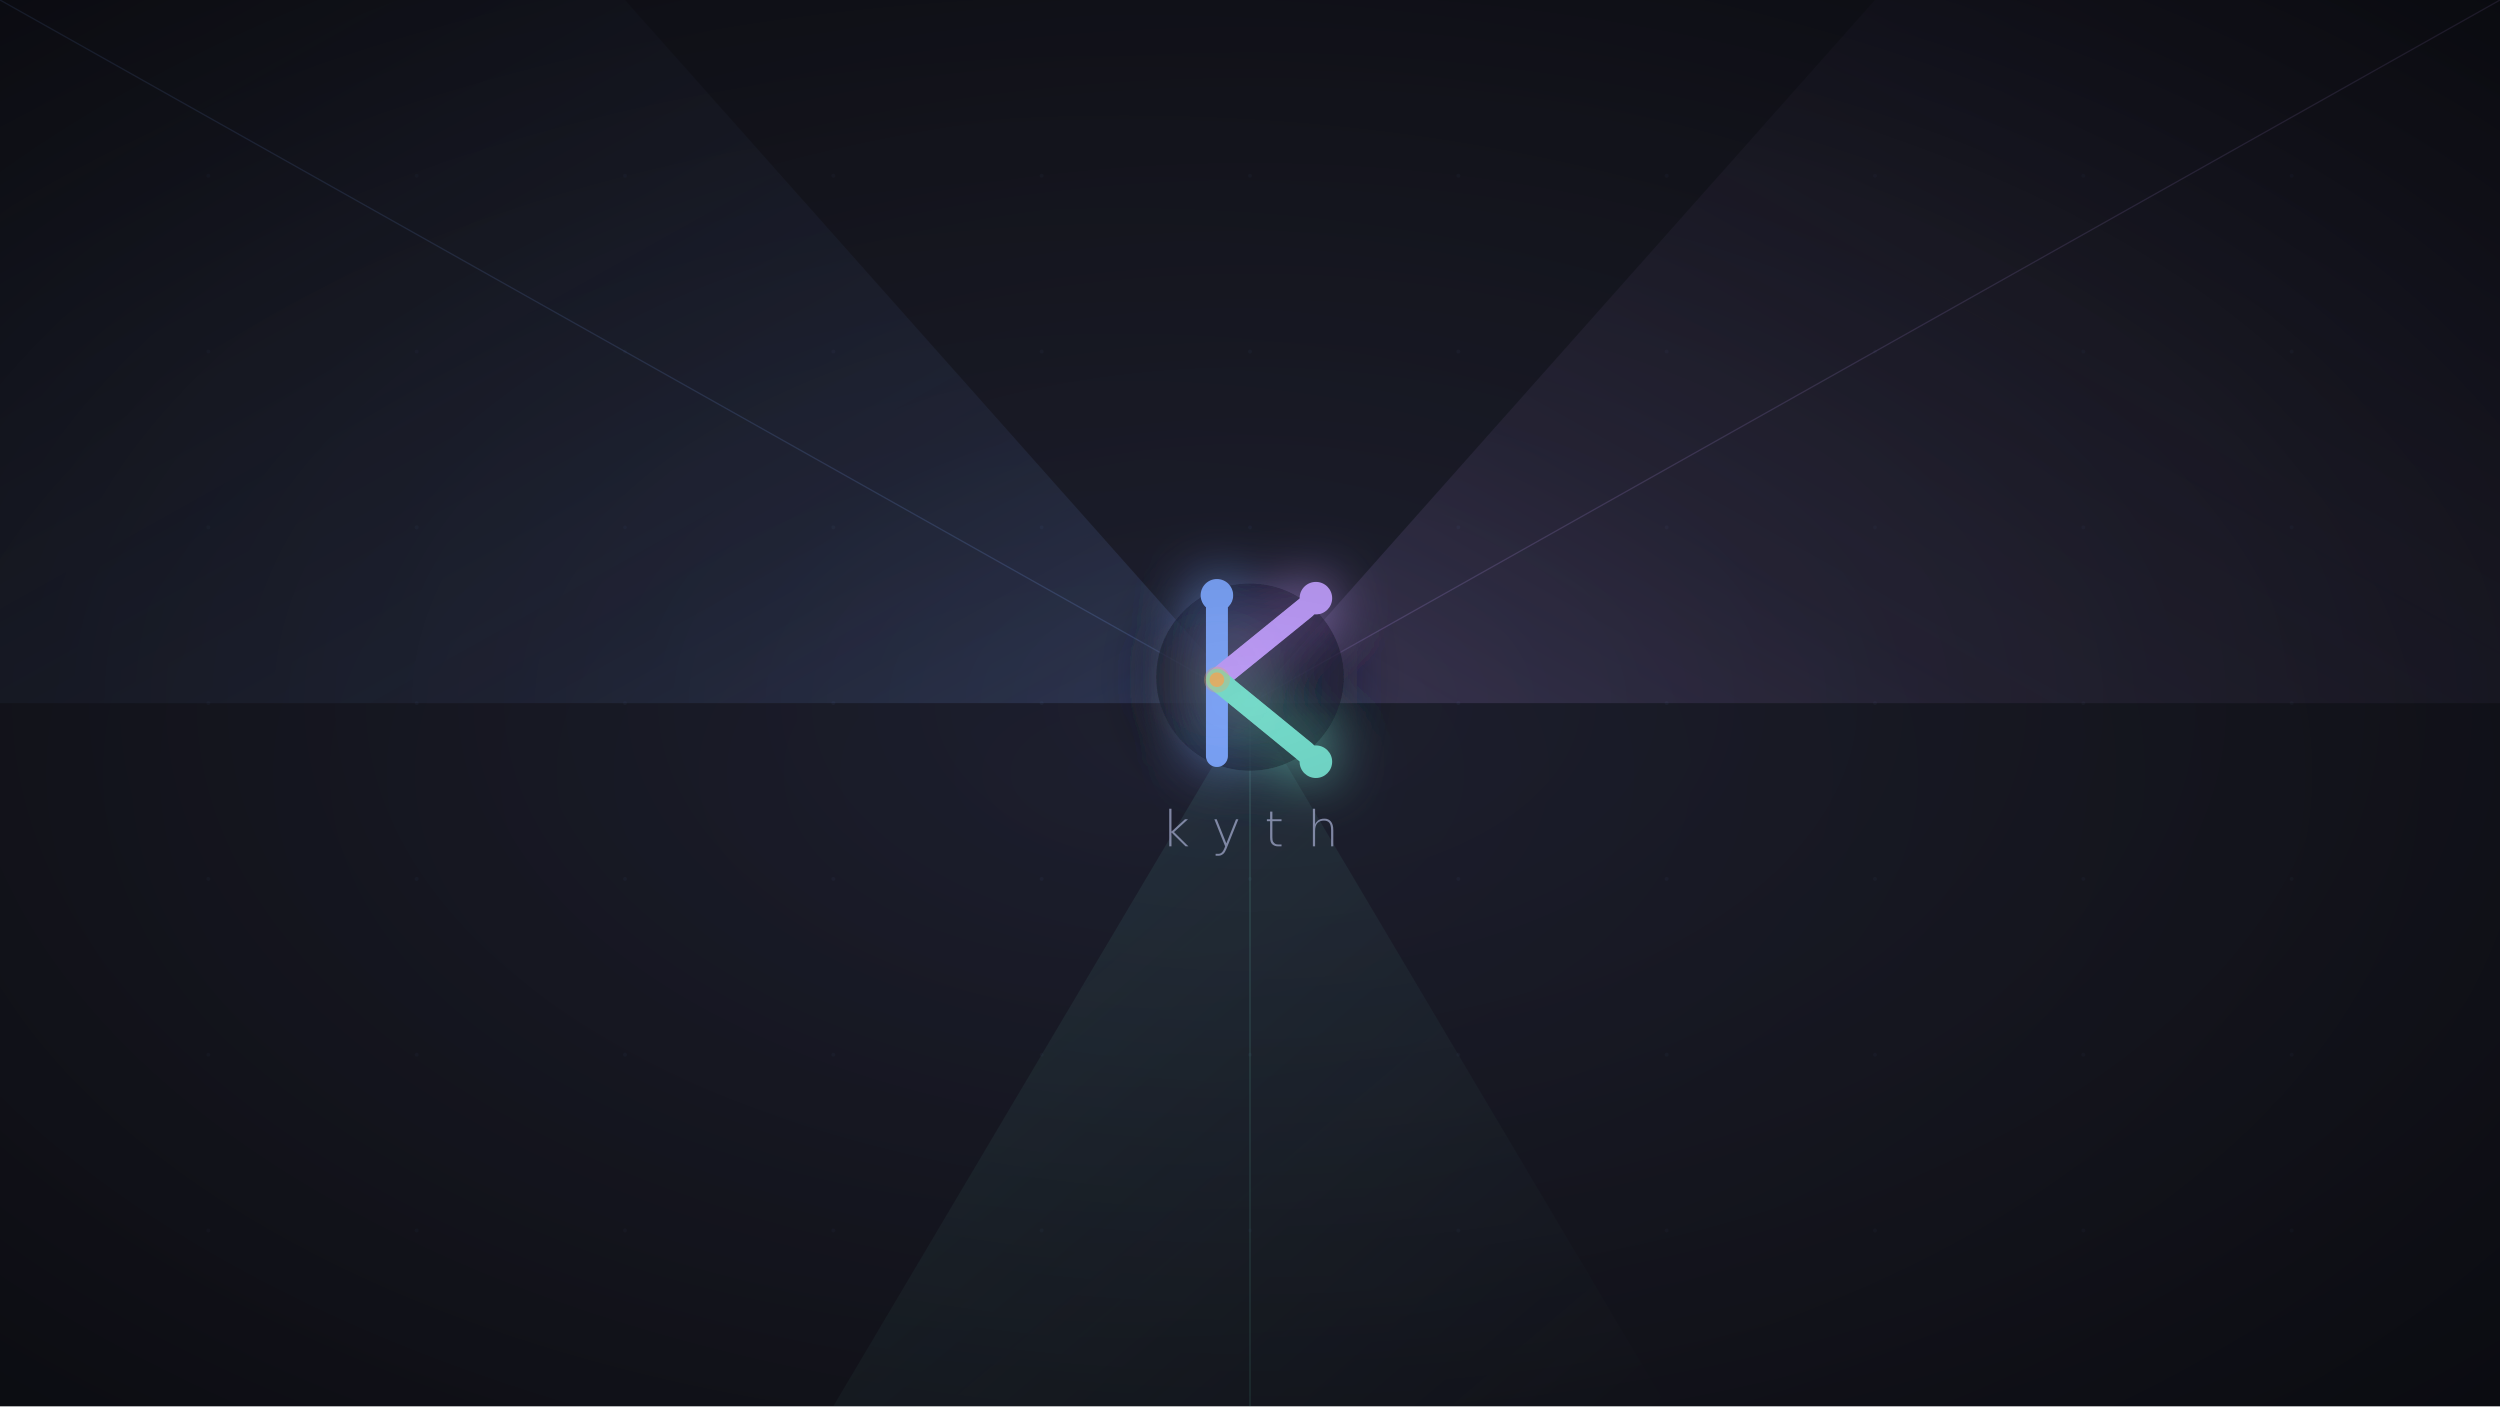
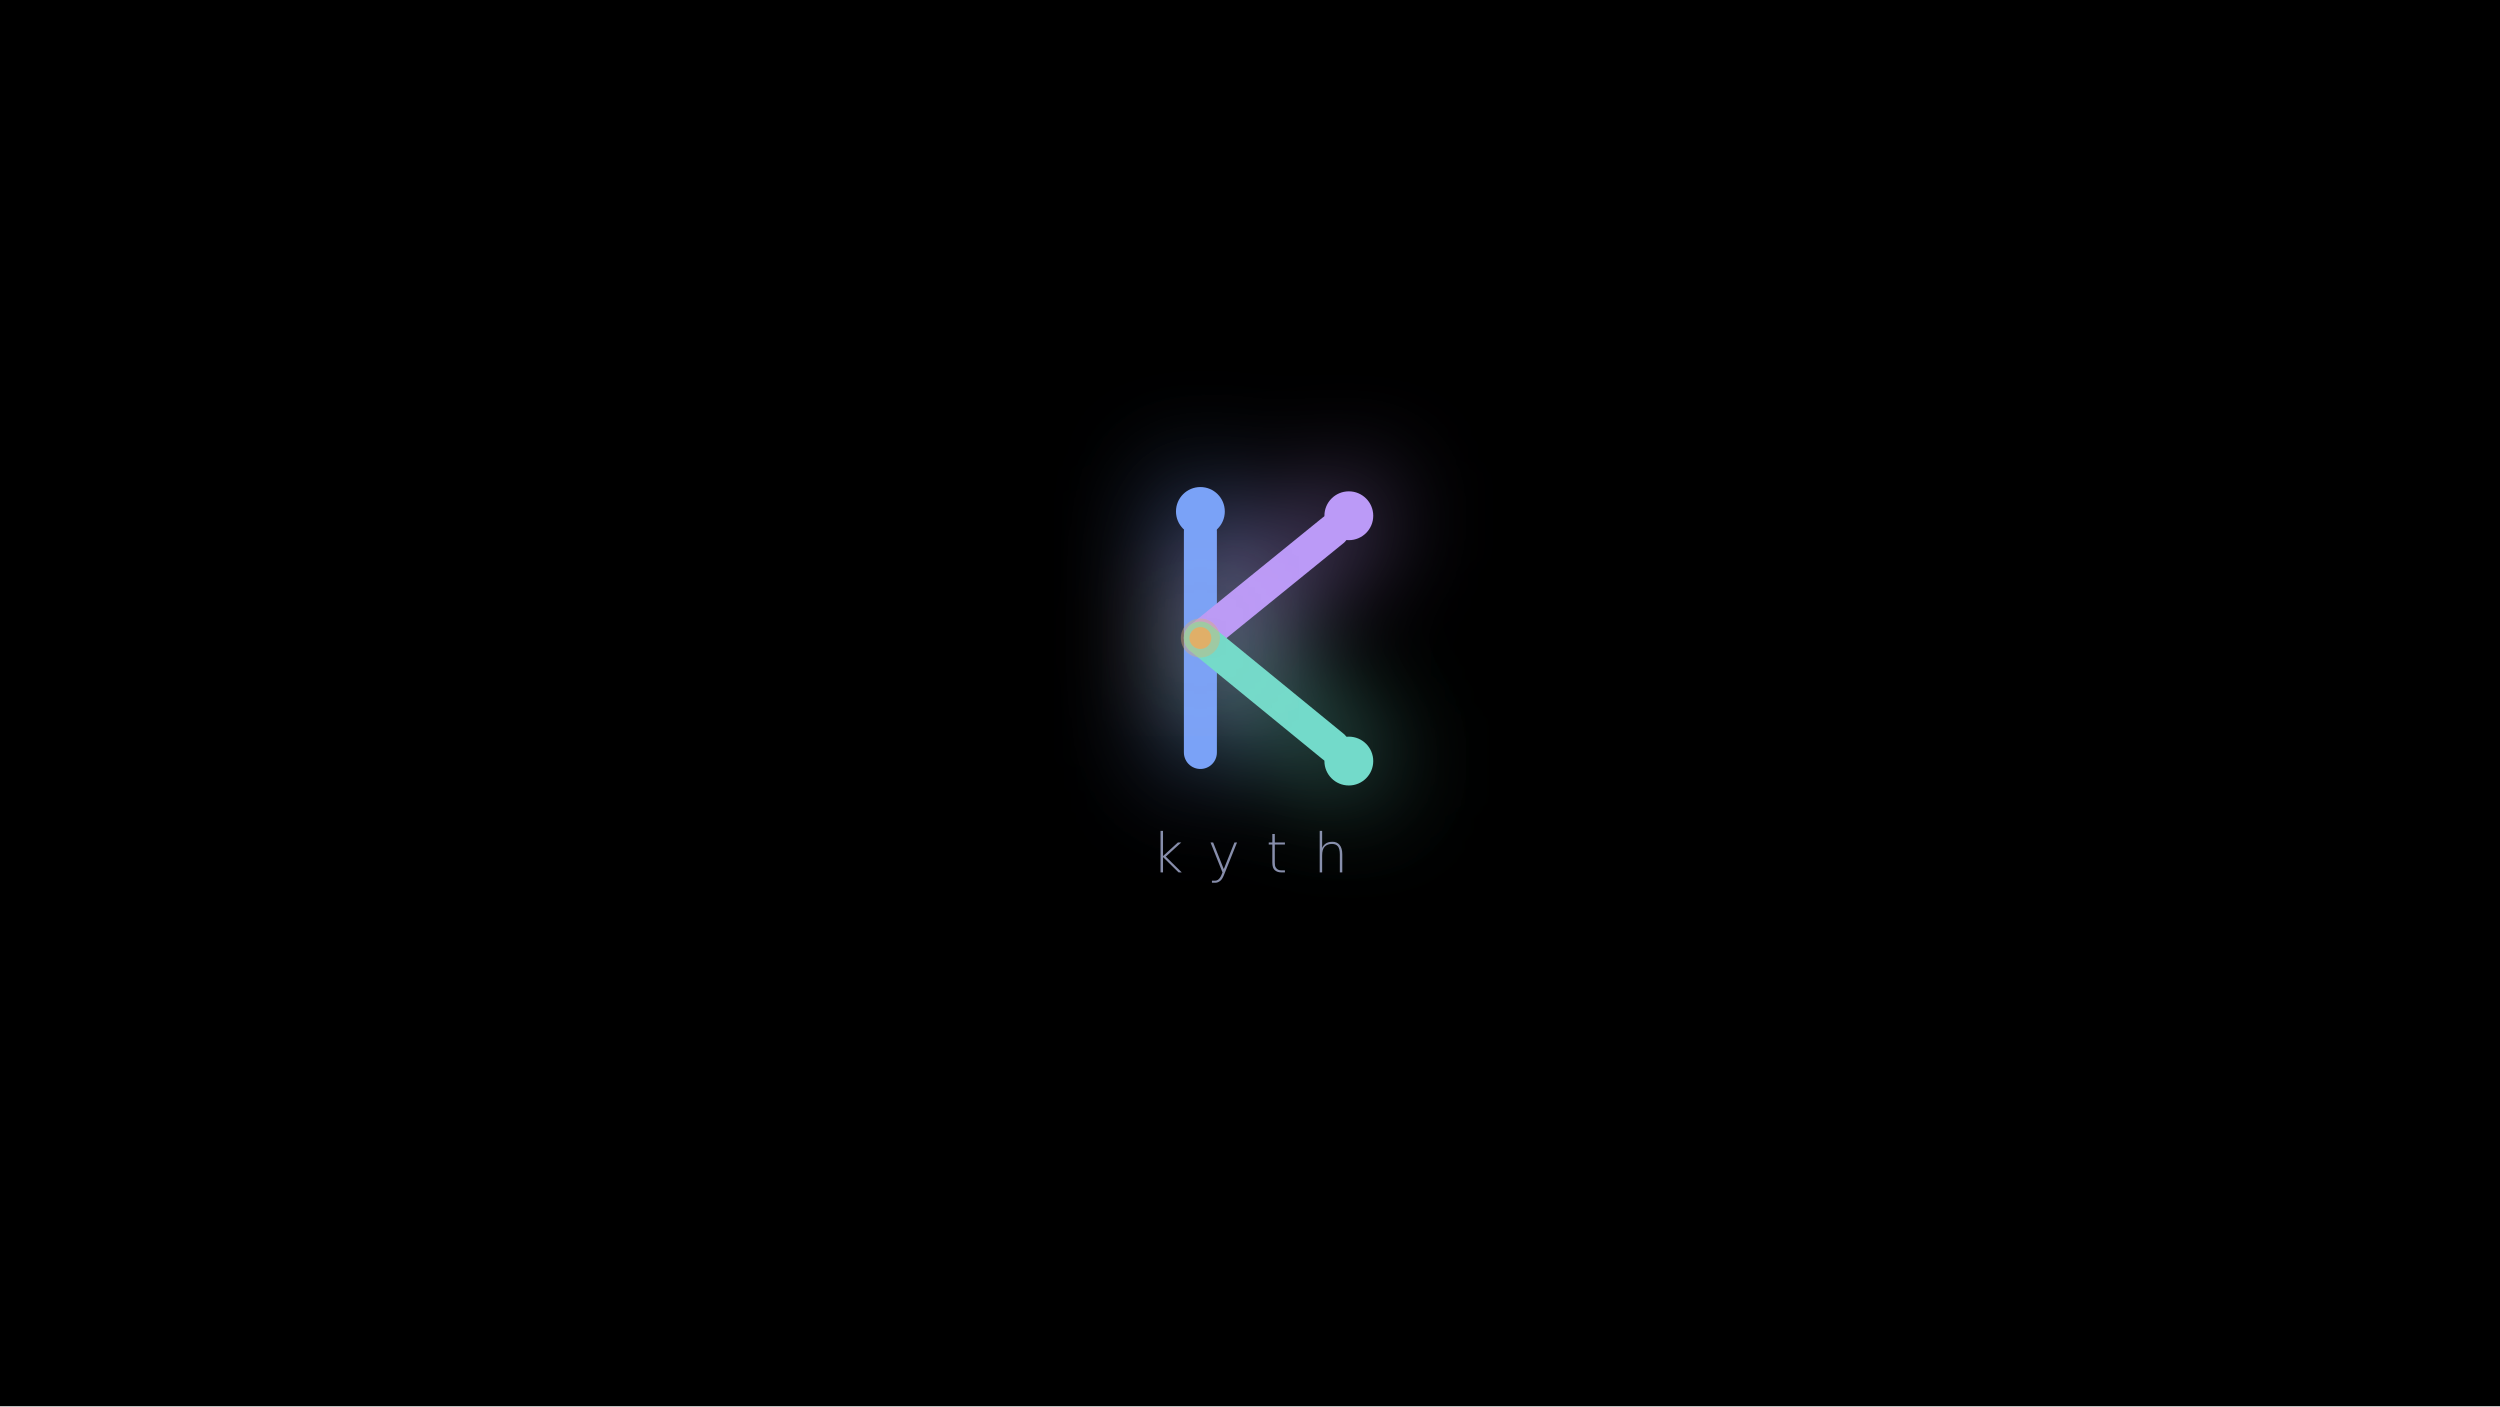
<svg xmlns="http://www.w3.org/2000/svg" viewBox="0 0 1920 1080" width="1920" height="1080">
  <defs>
-     <radialGradient id="bg" cx="45%" cy="55%" r="75%">
-       <stop offset="0%" stop-color="#1e2030" />
-       <stop offset="60%" stop-color="#1a1b26" />
-       <stop offset="100%" stop-color="#13141e" />
-     </radialGradient>
-     <filter id="beam-glow" x="-20%" y="-20%" width="140%" height="140%">
-       <feGaussianBlur stdDeviation="18" result="blur" />
-       <feMerge>
-         <feMergeNode in="blur" />
-         <feMergeNode in="SourceGraphic" />
-       </feMerge>
-     </filter>
    <filter id="logo-glow" x="-80%" y="-80%" width="260%" height="260%">
-       <feGaussianBlur stdDeviation="22" result="blur" />
+       <feGaussianBlur stdDeviation="28" result="blur" />
      <feMerge>
        <feMergeNode in="blur" />
        <feMergeNode in="SourceGraphic" />
      </feMerge>
    </filter>
    <filter id="spark-glow" x="-200%" y="-200%" width="500%" height="500%">
-       <feGaussianBlur stdDeviation="28" result="blur" />
+       <feGaussianBlur stdDeviation="32" result="blur" />
      <feMerge>
        <feMergeNode in="blur" />
        <feMergeNode in="SourceGraphic" />
      </feMerge>
    </filter>
-     <radialGradient id="vignette" cx="50%" cy="50%" r="70%">
-       <stop offset="0%" stop-color="#000000" stop-opacity="0" />
-       <stop offset="100%" stop-color="#000000" stop-opacity="0.45" />
-     </radialGradient>
-     <linearGradient id="beam-blue" x1="0%" y1="0%" x2="100%" y2="100%">
-       <stop offset="0%" stop-color="#7aa2f7" stop-opacity="0.0" />
-       <stop offset="70%" stop-color="#7aa2f7" stop-opacity="0.18" />
-       <stop offset="100%" stop-color="#7aa2f7" stop-opacity="0.35" />
-     </linearGradient>
-     <linearGradient id="beam-purple" x1="100%" y1="0%" x2="0%" y2="100%">
-       <stop offset="0%" stop-color="#bb9af7" stop-opacity="0.0" />
-       <stop offset="70%" stop-color="#bb9af7" stop-opacity="0.18" />
-       <stop offset="100%" stop-color="#bb9af7" stop-opacity="0.35" />
-     </linearGradient>
-     <linearGradient id="beam-teal" x1="100%" y1="100%" x2="0%" y2="0%">
-       <stop offset="0%" stop-color="#73daca" stop-opacity="0.0" />
-       <stop offset="70%" stop-color="#73daca" stop-opacity="0.18" />
-       <stop offset="100%" stop-color="#73daca" stop-opacity="0.35" />
-     </linearGradient>
  </defs>
-   <rect width="1920" height="1080" fill="url(#bg)" />
-   <g opacity="0.045" fill="#7aa2f7">
-     <circle cx="160" cy="135" r="1.5" />
-     <circle cx="320" cy="135" r="1.5" />
-     <circle cx="480" cy="135" r="1.5" />
-     <circle cx="640" cy="135" r="1.5" />
-     <circle cx="800" cy="135" r="1.5" />
-     <circle cx="960" cy="135" r="1.5" />
-     <circle cx="1120" cy="135" r="1.5" />
-     <circle cx="1280" cy="135" r="1.5" />
-     <circle cx="1440" cy="135" r="1.5" />
-     <circle cx="1600" cy="135" r="1.5" />
-     <circle cx="1760" cy="135" r="1.5" />
-     <circle cx="160" cy="270" r="1.5" />
-     <circle cx="320" cy="270" r="1.5" />
-     <circle cx="480" cy="270" r="1.5" />
-     <circle cx="640" cy="270" r="1.5" />
-     <circle cx="800" cy="270" r="1.5" />
-     <circle cx="960" cy="270" r="1.5" />
-     <circle cx="1120" cy="270" r="1.5" />
-     <circle cx="1280" cy="270" r="1.5" />
-     <circle cx="1440" cy="270" r="1.5" />
-     <circle cx="1600" cy="270" r="1.5" />
-     <circle cx="1760" cy="270" r="1.5" />
-     <circle cx="160" cy="405" r="1.5" />
-     <circle cx="320" cy="405" r="1.5" />
-     <circle cx="480" cy="405" r="1.5" />
-     <circle cx="640" cy="405" r="1.5" />
-     <circle cx="800" cy="405" r="1.5" />
-     <circle cx="960" cy="405" r="1.5" />
-     <circle cx="1120" cy="405" r="1.5" />
-     <circle cx="1280" cy="405" r="1.5" />
-     <circle cx="1440" cy="405" r="1.5" />
-     <circle cx="1600" cy="405" r="1.5" />
-     <circle cx="1760" cy="405" r="1.5" />
-     <circle cx="160" cy="540" r="1.5" />
-     <circle cx="320" cy="540" r="1.5" />
-     <circle cx="480" cy="540" r="1.5" />
-     <circle cx="640" cy="540" r="1.5" />
-     <circle cx="800" cy="540" r="1.5" />
-     <circle cx="960" cy="540" r="1.5" />
-     <circle cx="1120" cy="540" r="1.5" />
-     <circle cx="1280" cy="540" r="1.5" />
-     <circle cx="1440" cy="540" r="1.5" />
-     <circle cx="1600" cy="540" r="1.5" />
-     <circle cx="1760" cy="540" r="1.5" />
-     <circle cx="160" cy="675" r="1.5" />
-     <circle cx="320" cy="675" r="1.5" />
-     <circle cx="480" cy="675" r="1.5" />
-     <circle cx="640" cy="675" r="1.5" />
-     <circle cx="800" cy="675" r="1.5" />
-     <circle cx="960" cy="675" r="1.5" />
-     <circle cx="1120" cy="675" r="1.5" />
-     <circle cx="1280" cy="675" r="1.5" />
-     <circle cx="1440" cy="675" r="1.5" />
-     <circle cx="1600" cy="675" r="1.5" />
-     <circle cx="1760" cy="675" r="1.5" />
-     <circle cx="160" cy="810" r="1.5" />
-     <circle cx="320" cy="810" r="1.5" />
-     <circle cx="480" cy="810" r="1.5" />
-     <circle cx="640" cy="810" r="1.5" />
-     <circle cx="800" cy="810" r="1.5" />
-     <circle cx="960" cy="810" r="1.5" />
-     <circle cx="1120" cy="810" r="1.5" />
-     <circle cx="1280" cy="810" r="1.5" />
-     <circle cx="1440" cy="810" r="1.5" />
-     <circle cx="1600" cy="810" r="1.5" />
-     <circle cx="1760" cy="810" r="1.5" />
-     <circle cx="160" cy="945" r="1.5" />
-     <circle cx="320" cy="945" r="1.5" />
-     <circle cx="480" cy="945" r="1.5" />
-     <circle cx="640" cy="945" r="1.5" />
-     <circle cx="800" cy="945" r="1.5" />
-     <circle cx="960" cy="945" r="1.5" />
-     <circle cx="1120" cy="945" r="1.5" />
-     <circle cx="1280" cy="945" r="1.5" />
-     <circle cx="1440" cy="945" r="1.5" />
-     <circle cx="1600" cy="945" r="1.5" />
-     <circle cx="1760" cy="945" r="1.5" />
-   </g>
-   <polygon points="0,0  480,0  960,540  0,540" fill="url(#beam-blue)" opacity="0.5" />
-   <polygon points="1920,0  1440,0  960,540  1920,540" fill="url(#beam-purple)" opacity="0.5" />
-   <polygon points="640,1080  1280,1080  960,540" fill="url(#beam-teal)" opacity="0.5" />
-   <line x1="0" y1="0" x2="960" y2="540" stroke="#7aa2f7" stroke-width="1" opacity="0.2" />
-   <line x1="1920" y1="0" x2="960" y2="540" stroke="#bb9af7" stroke-width="1" opacity="0.2" />
-   <line x1="960" y1="1080" x2="960" y2="540" stroke="#73daca" stroke-width="1" opacity="0.2" />
-   <g transform="translate(880, 440)" filter="url(#logo-glow)">
-     <circle cx="80" cy="80" r="72" fill="#1e2030" opacity="0.7" />
+   <rect width="1920" height="1080" fill="#000000" />
+   <g transform="translate(840, 367) scale(1.5)" filter="url(#logo-glow)">
    <line x1="54.6" y1="140.6" x2="54.6" y2="27.5" stroke="#7aa2f7" stroke-width="16.9" stroke-linecap="round" />
    <circle cx="54.6" cy="17.2" r="12.5" fill="#7aa2f7" />
    <line x1="122.5" y1="26.9" x2="54.6" y2="82.0" stroke="#bb9af7" stroke-width="16.9" stroke-linecap="round" />
    <circle cx="130.6" cy="19.4" r="12.5" fill="#bb9af7" />
    <line x1="122.5" y1="137.5" x2="54.6" y2="82.0" stroke="#73daca" stroke-width="16.9" stroke-linecap="round" />
    <circle cx="130.6" cy="145.0" r="12.5" fill="#73daca" />
-     <circle cx="54.6" cy="82.0" r="10.0" fill="#e0af68" opacity="0.35" filter="url(#spark-glow)" />
+     <circle cx="54.6" cy="82.0" r="10.0" fill="#e0af68" opacity="0.4" filter="url(#spark-glow)" />
    <circle cx="54.6" cy="82.0" r="5.6" fill="#e0af68" />
  </g>
-   <text x="960" y="650" font-family="'DejaVu Sans', 'Liberation Sans', sans-serif" font-size="38" font-weight="300" letter-spacing="18" fill="#a9b1d6" opacity="0.75" text-anchor="middle">kyth</text>
-   <rect width="1920" height="1080" fill="url(#vignette)" />
+   <text x="960" y="670" font-family="'DejaVu Sans', 'Liberation Sans', sans-serif" font-size="42" font-weight="300" letter-spacing="20" fill="#a9b1d6" opacity="0.8" text-anchor="middle">kyth</text>
</svg>
